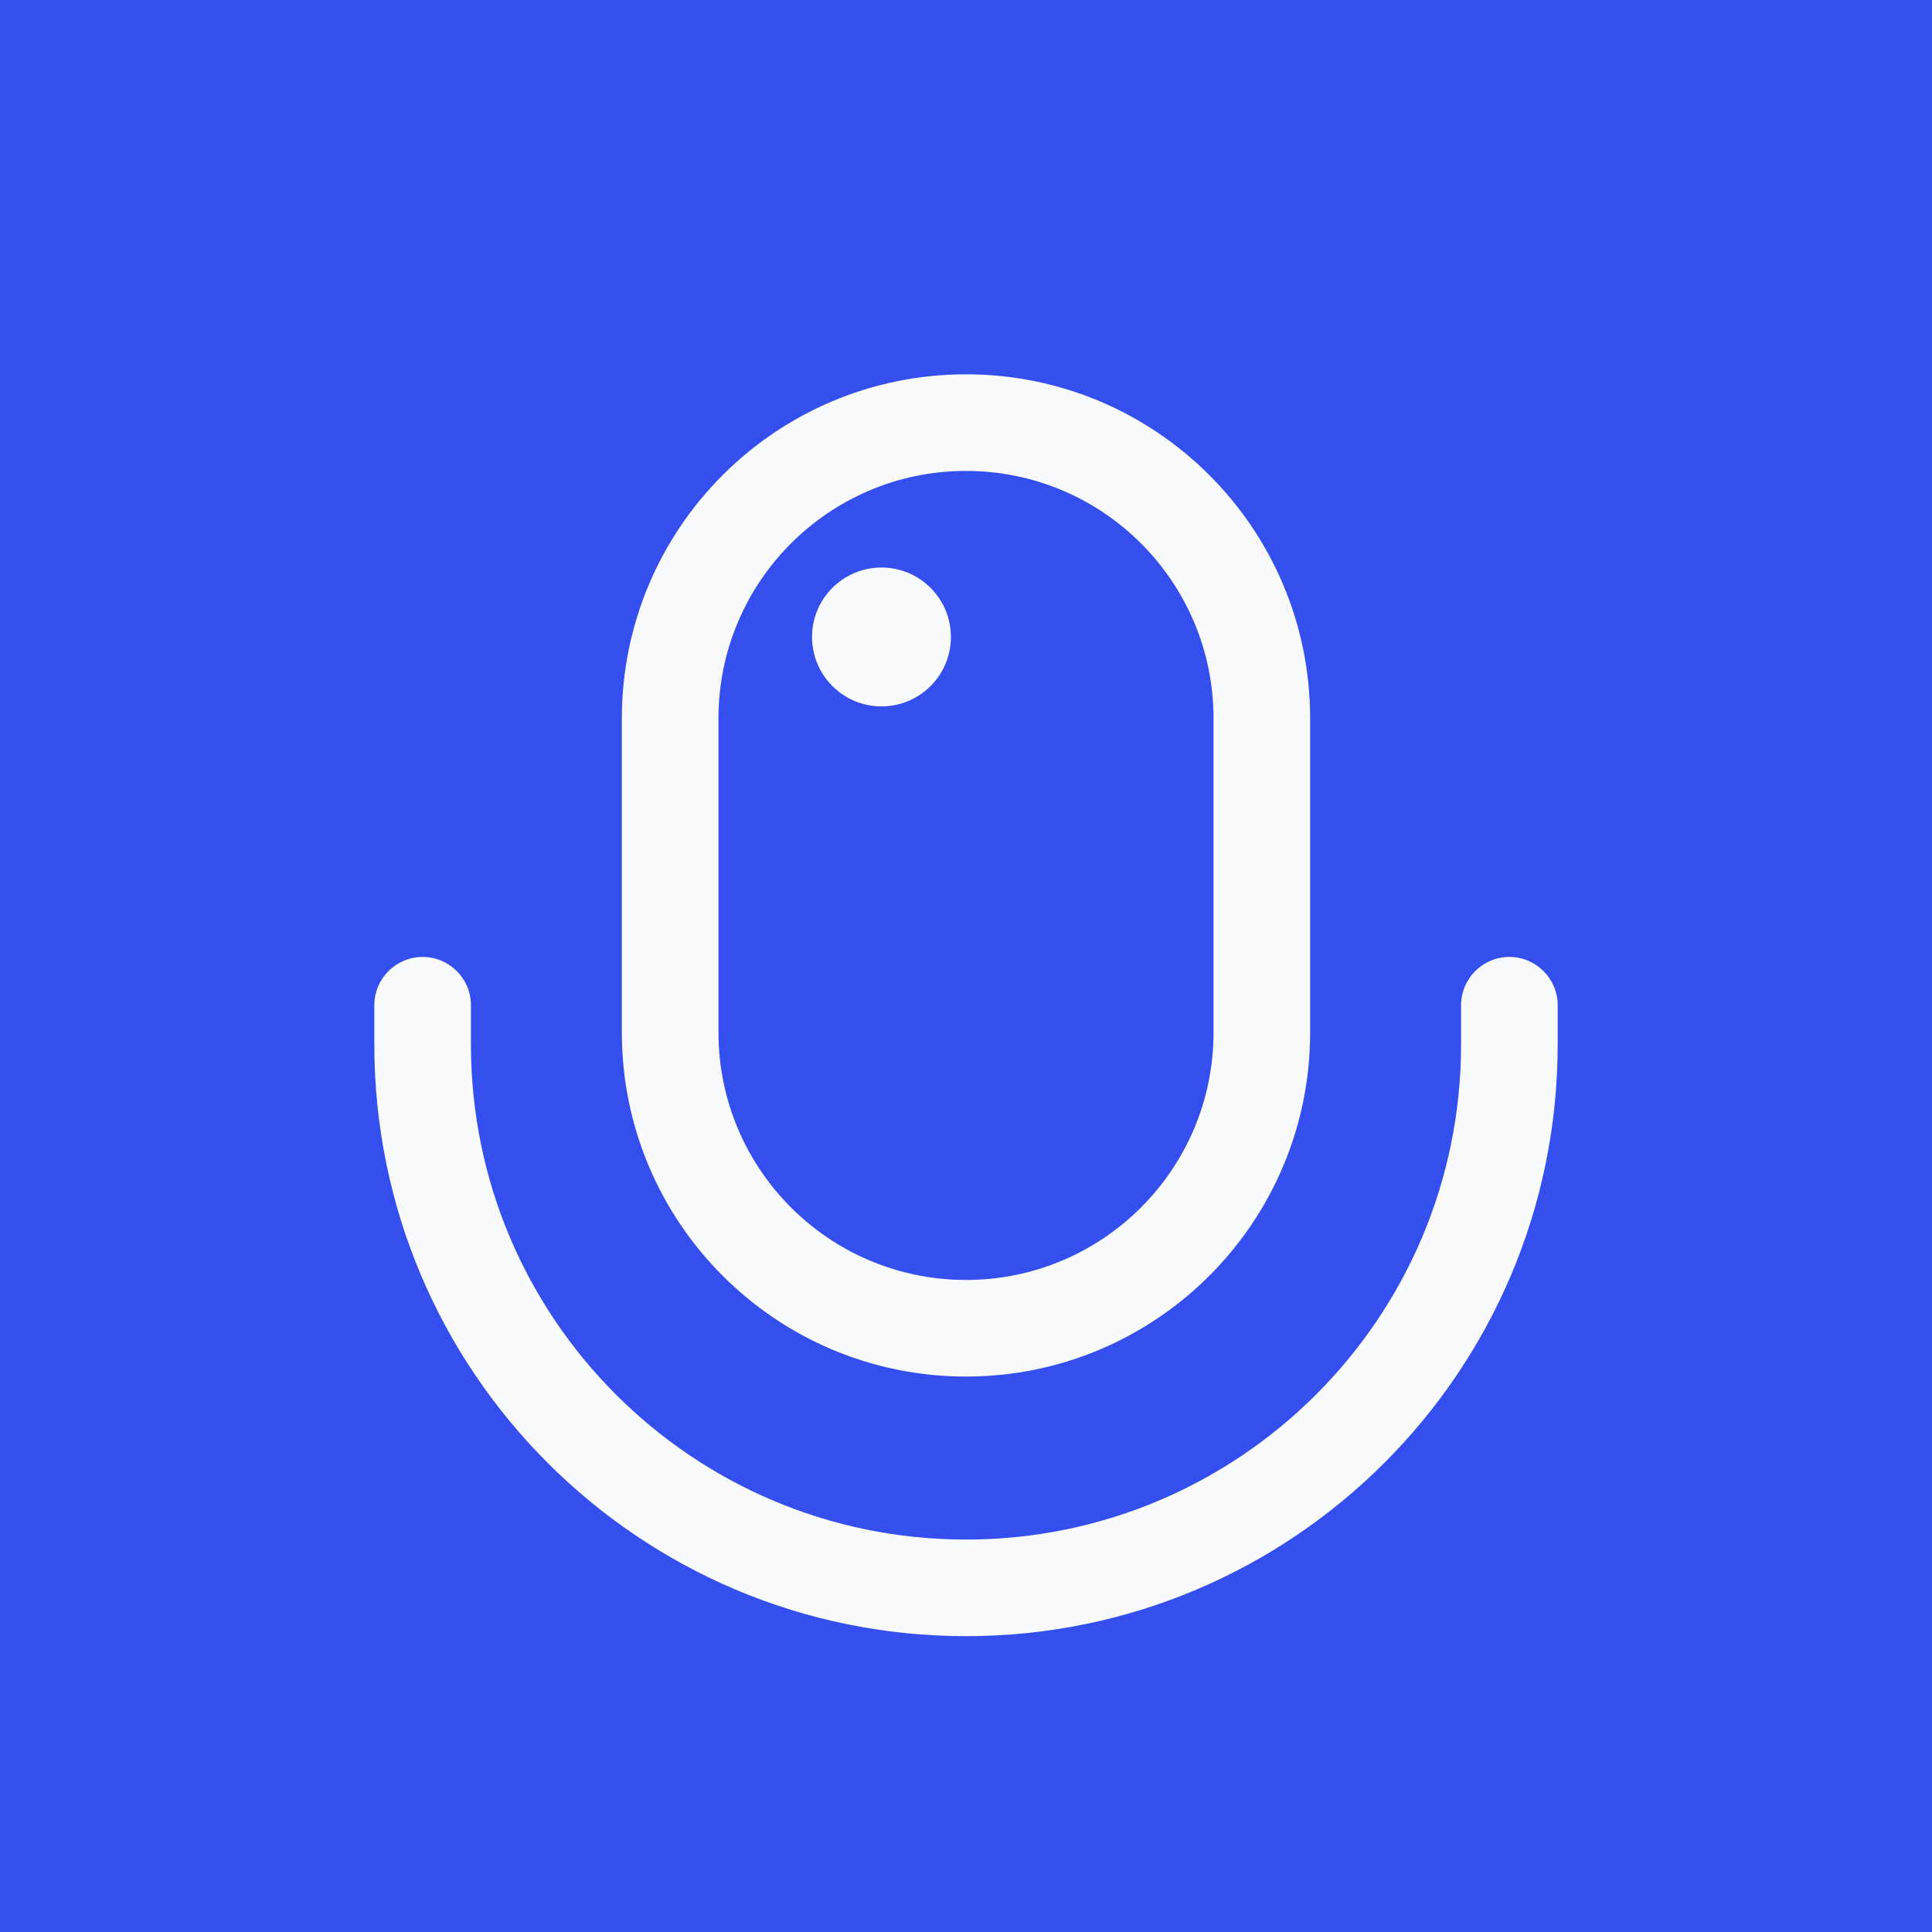
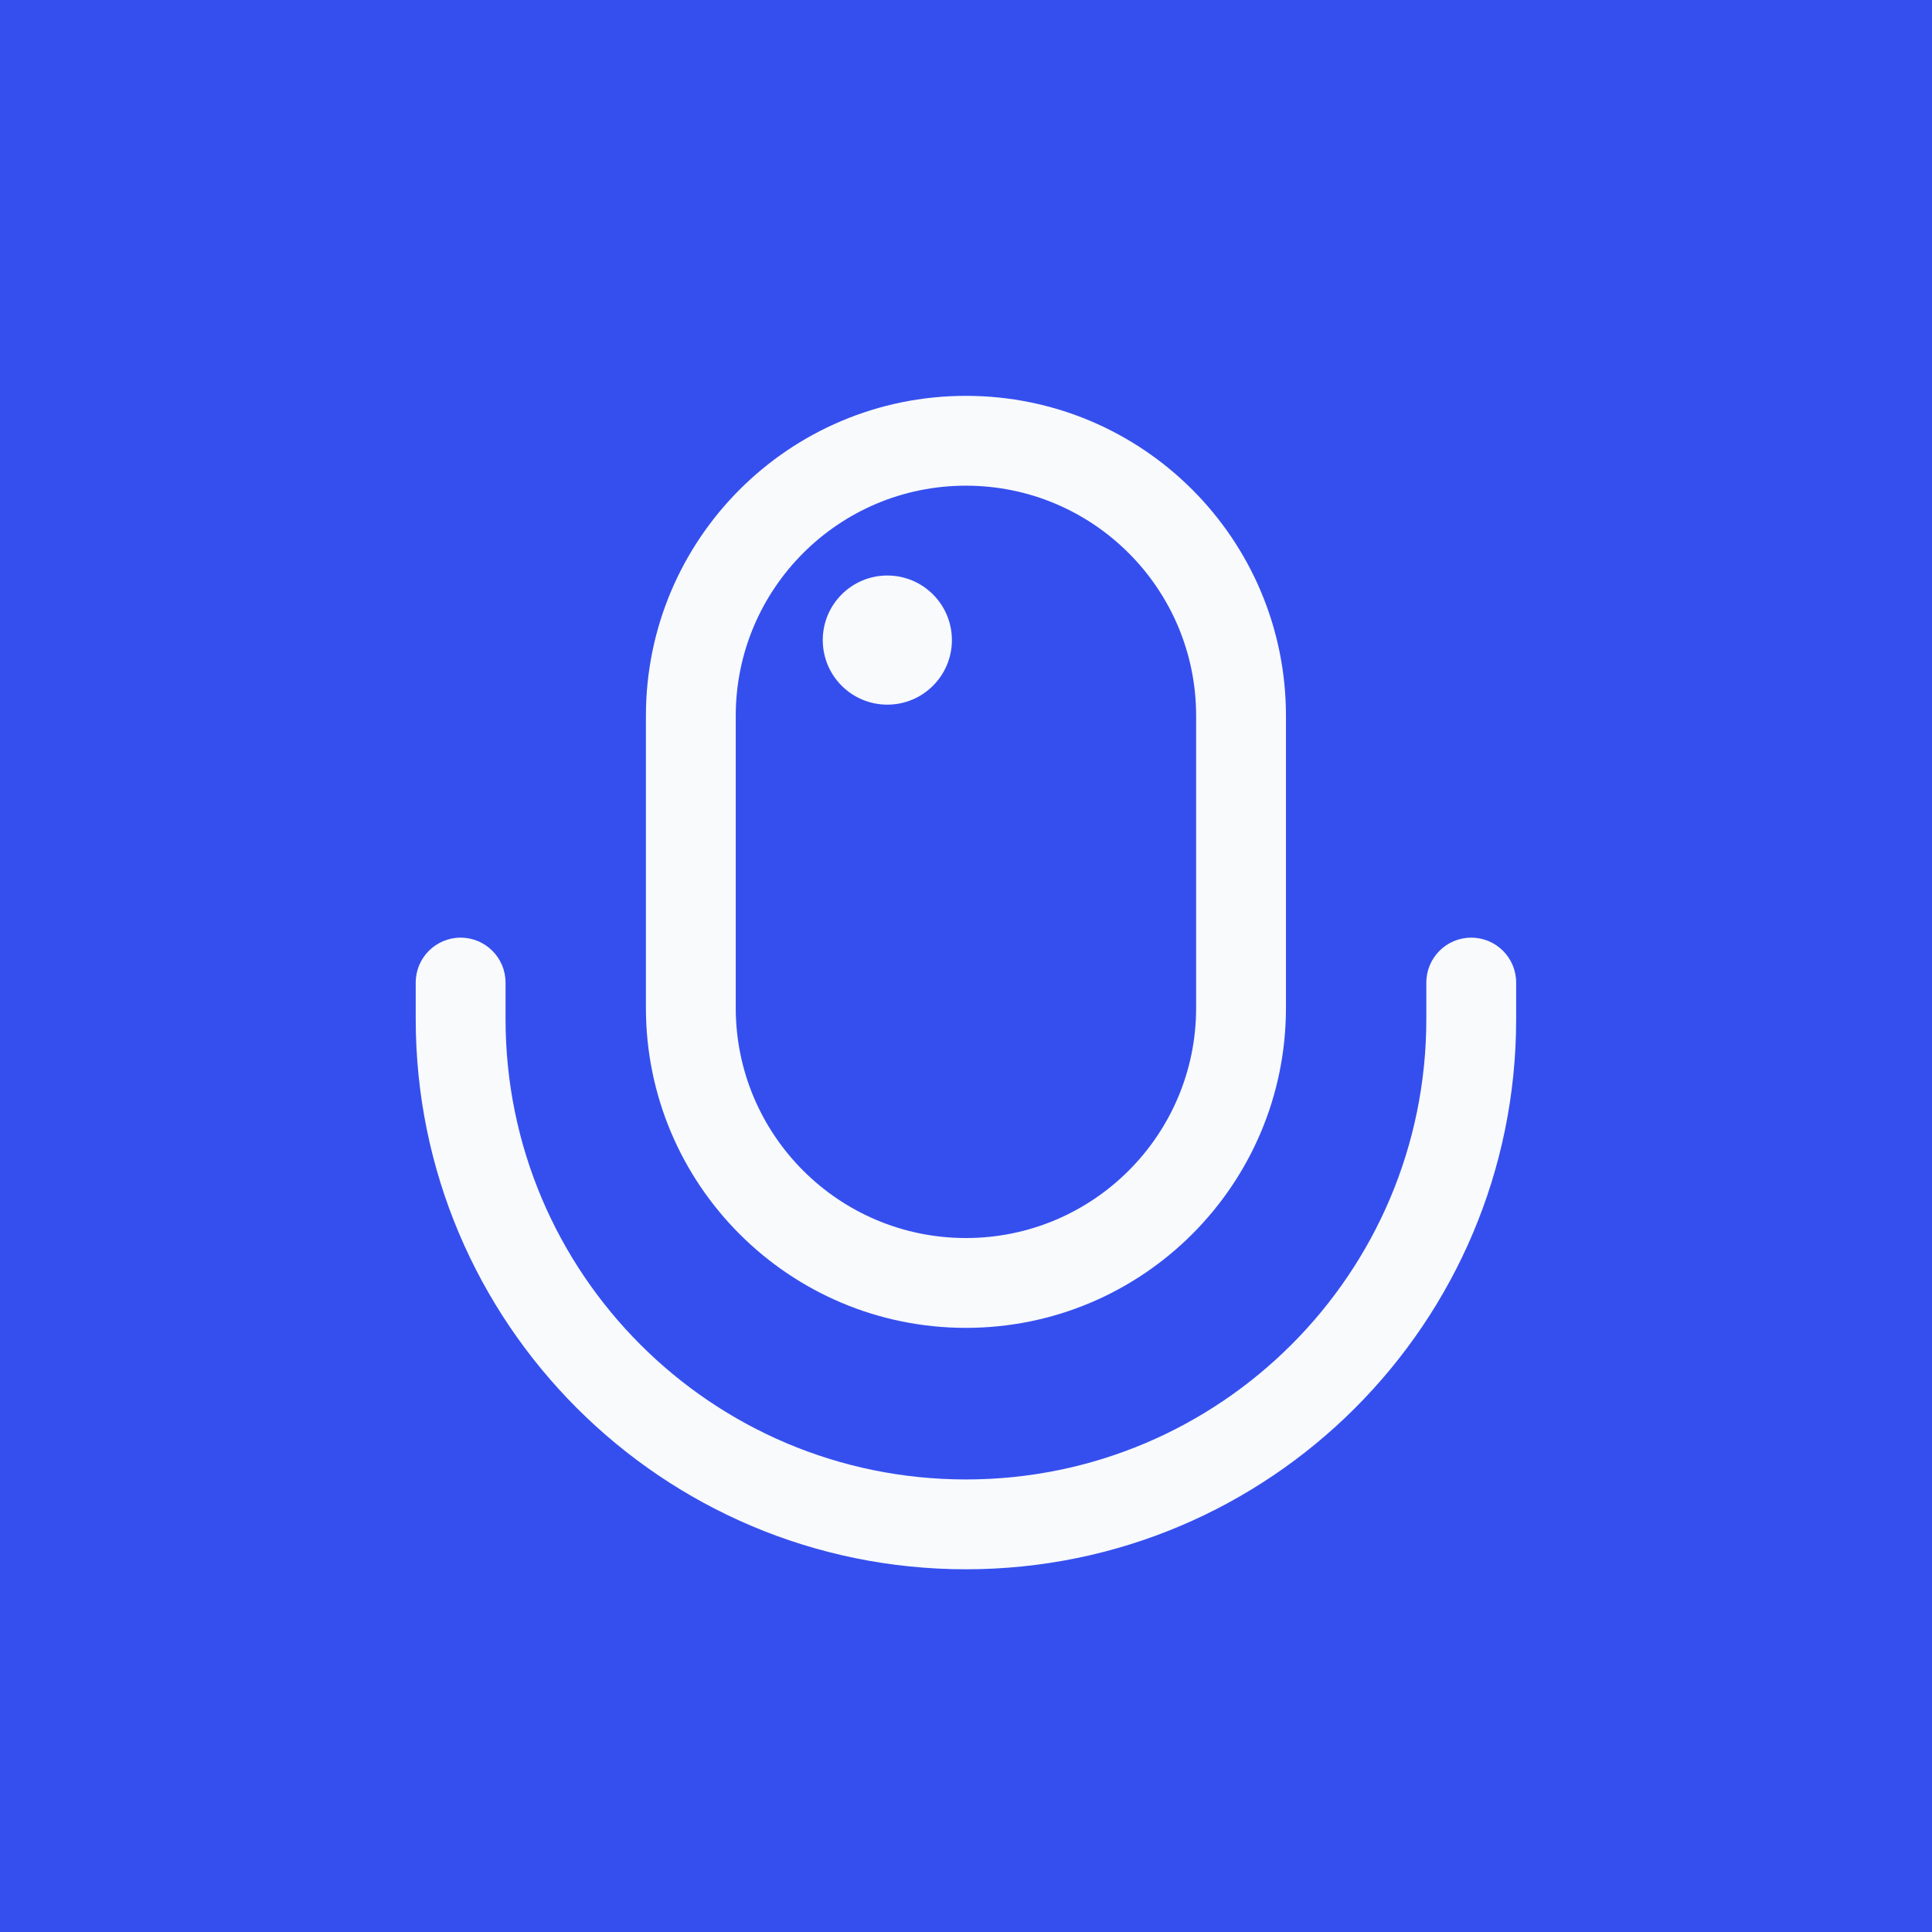
<svg xmlns="http://www.w3.org/2000/svg" viewBox="0 0 32 32">
  <path fill="#354FEE" d="M0 0h32v32H0z" />
-   <g fill="#F8FAFC">
+   <g fill="#F8FAFC" transform="translate(1.1199 .7909) scale(.92994)">
    <path fill-rule="evenodd" d="M10.3 11.9a5.7 5.7 0 1 1 11.4 0v5.2a5.7 5.7 0 0 1-11.4 0v-5.2ZM16 7.8a4.1 4.1 0 0 0-4.1 4.1v5.2a4.1 4.1 0 0 0 8.2 0v-5.2A4.1 4.1 0 0 0 16 7.8Z" clip-rule="evenodd" />
    <path fill-rule="evenodd" d="M7 15.85a.8.8 0 0 1 .8.8v.65a8.2 8.2 0 0 0 16.4 0v-.65a.8.8 0 1 1 1.6 0v.65c0 5.412-4.388 9.8-9.8 9.8-5.412 0-9.8-4.388-9.8-9.8v-.65a.8.8 0 0 1 .8-.8Z" clip-rule="evenodd" />
    <path d="M13.45 10.55a1.15 1.15 0 1 1 2.3 0 1.15 1.15 0 0 1-2.3 0Z" />
  </g>
</svg>
